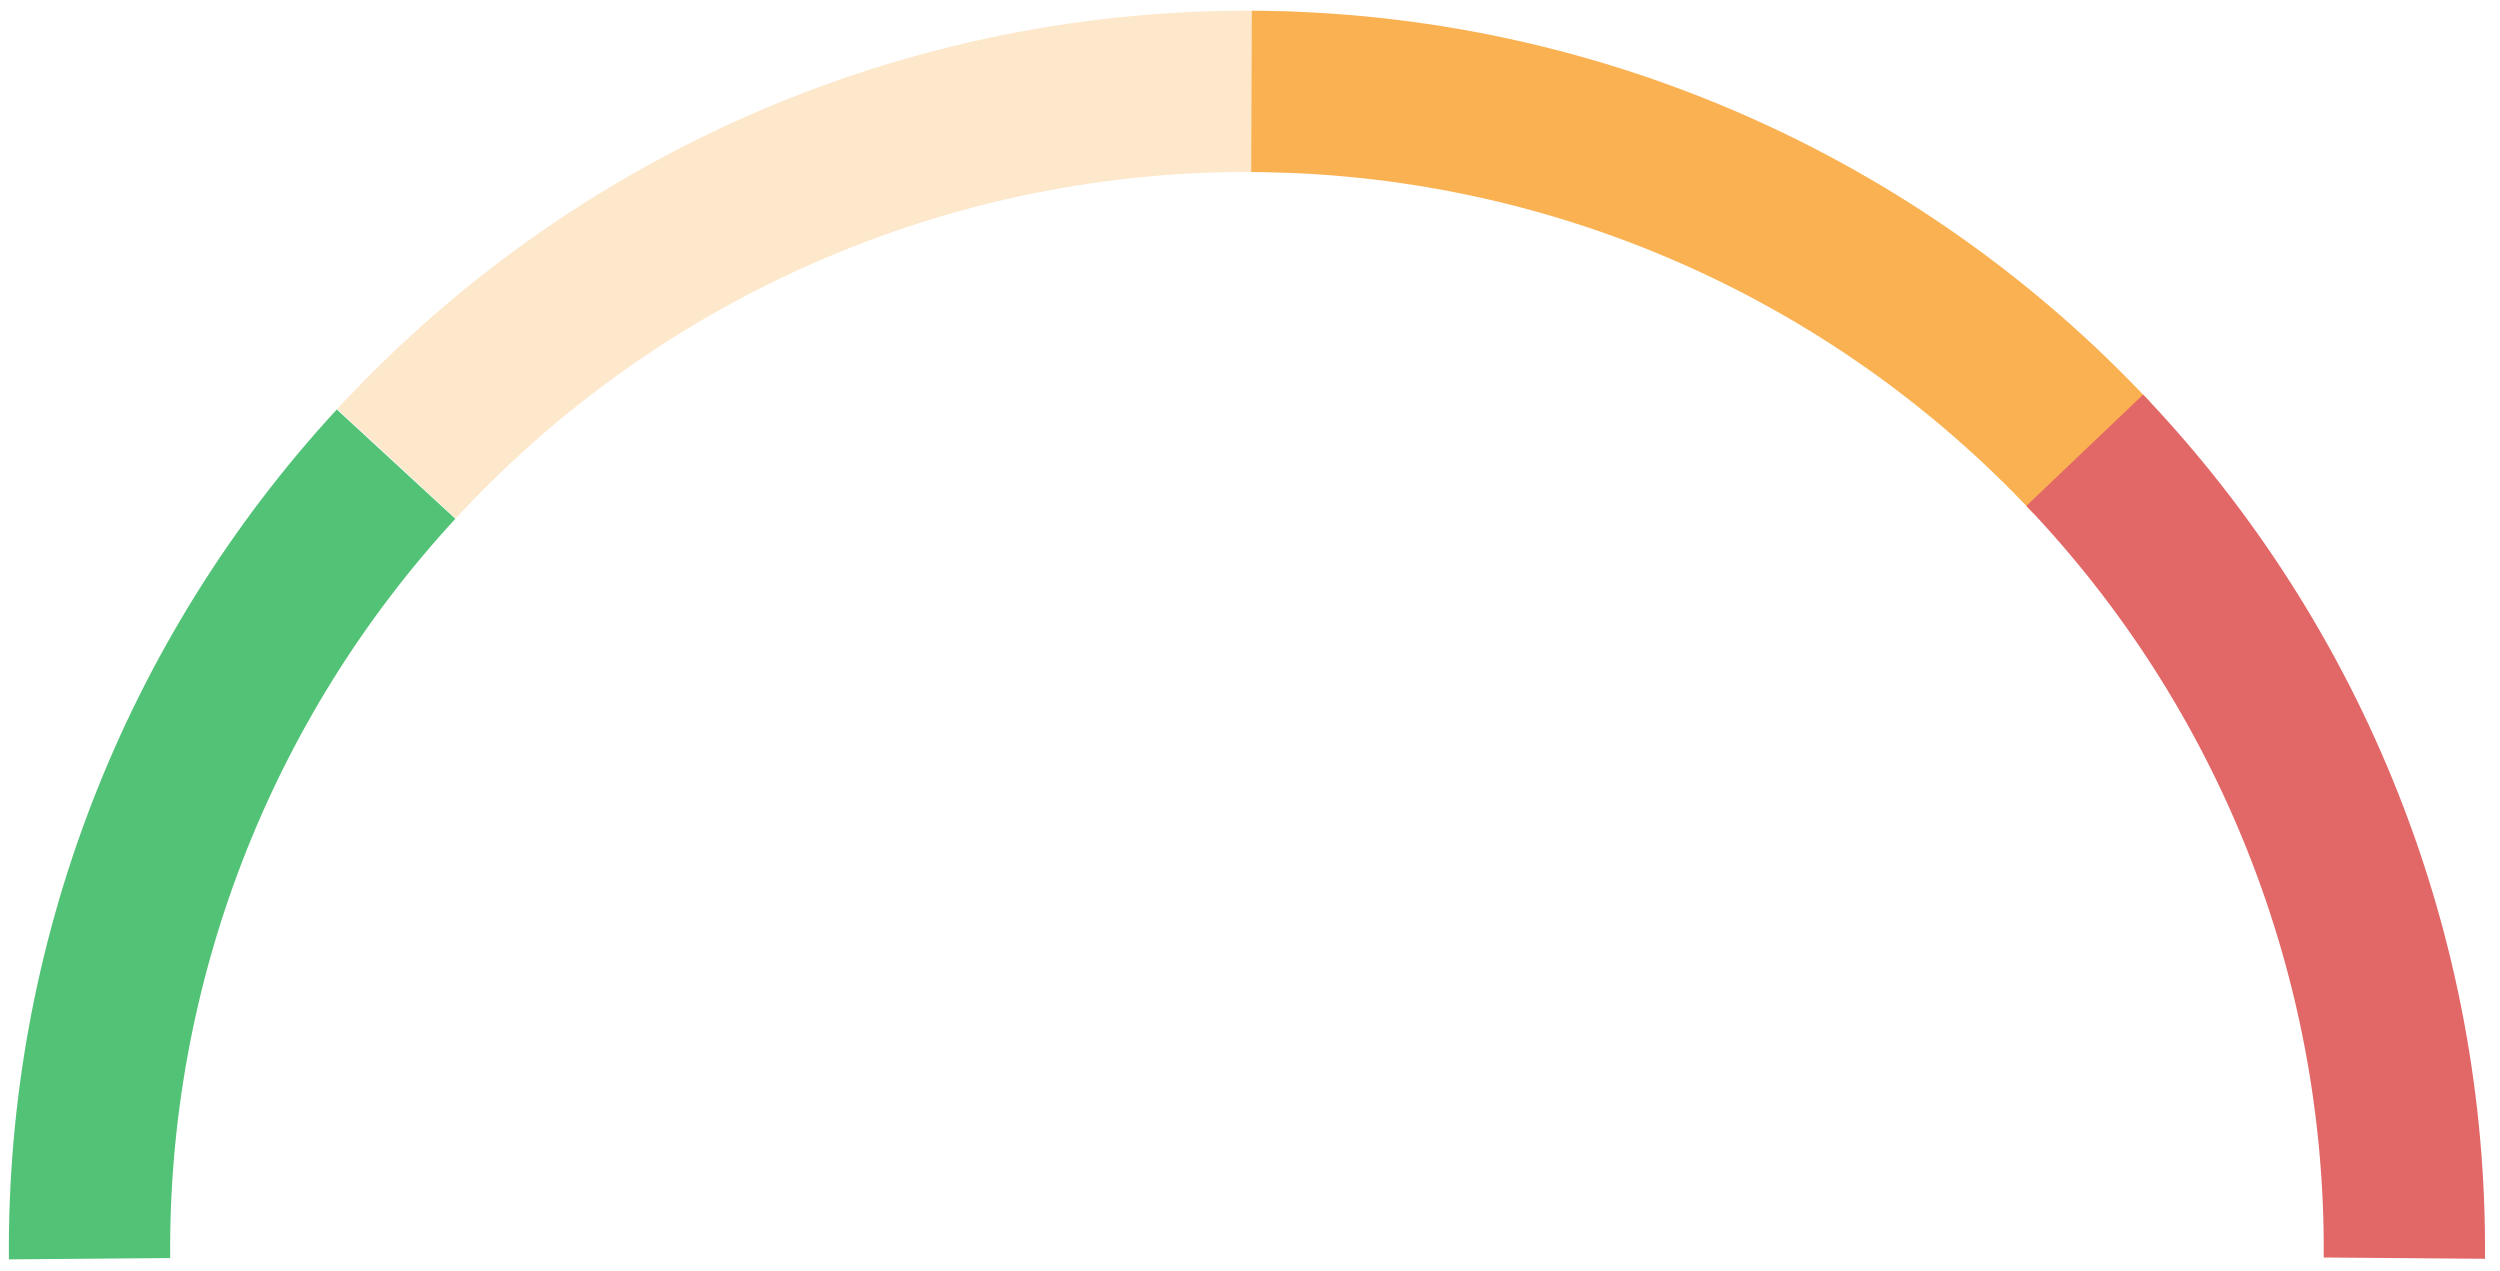
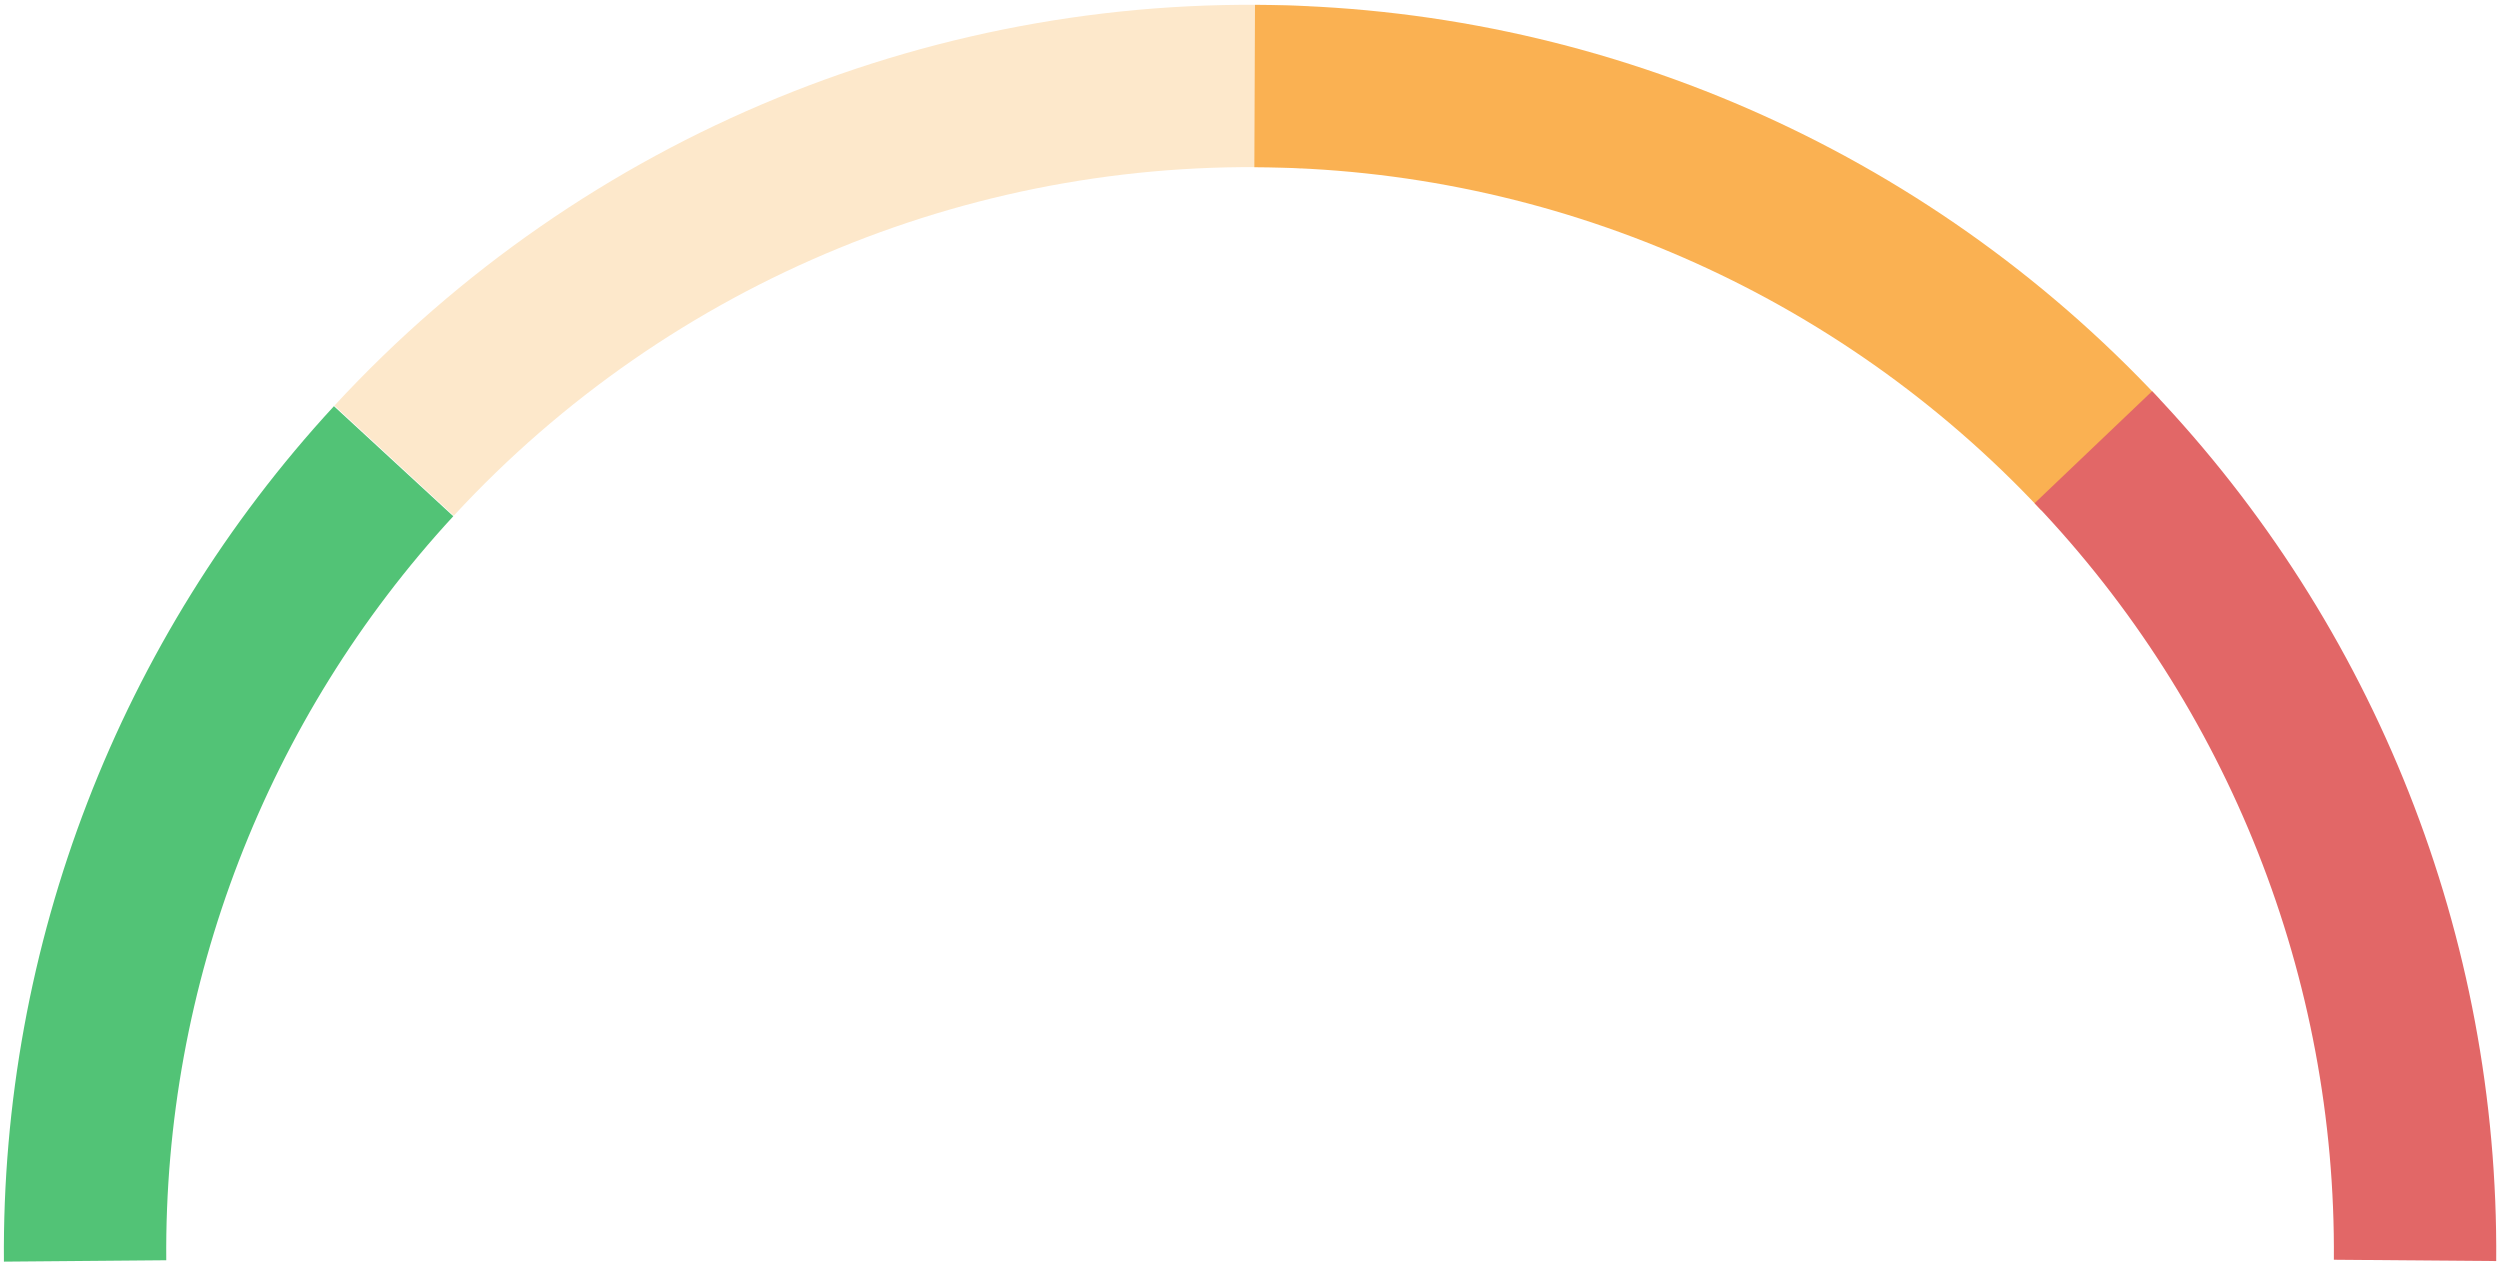
- <svg xmlns="http://www.w3.org/2000/svg" width="124" height="63" viewBox="0 0 124 63" fill="none">
-   <path d="M19.645 23.021C9.753 33.748 4.317 47.84 4.442 62.431" stroke="#52C376" style="stroke:#52C376;stroke:color(display-p3 0.322 0.765 0.463);stroke-opacity:1;" stroke-width="8" stroke-miterlimit="10" stroke-linejoin="round" />
-   <path d="M64.546 4.595C47.603 3.798 31.174 10.534 19.668 22.997" stroke="#FDE8CB" style="stroke:#FDE8CB;stroke:color(display-p3 0.992 0.91 0.796);stroke-opacity:1;" stroke-width="8" stroke-miterlimit="10" stroke-linejoin="round" />
-   <path d="M103.756 22.706C92.956 11.17 77.879 4.596 62.076 4.533" stroke="#FAB152" style="stroke:#FAB152;stroke:color(display-p3 0.98 0.694 0.322);stroke-opacity:1;" stroke-width="8" stroke-miterlimit="10" stroke-linejoin="round" />
-   <path d="M119.256 62.404C119.376 47.495 113.691 33.124 103.404 22.332" stroke="#E26767" style="stroke:#E26767;stroke:color(display-p3 0.886 0.404 0.404);stroke-opacity:1;" stroke-width="8" stroke-miterlimit="10" stroke-linejoin="round" />
+ <svg xmlns="http://www.w3.org/2000/svg" width="283" height="143" viewBox="0 0 283 143" fill="none">
+   <path d="M44.557 52.209C21.833 76.851 9.345 109.221 9.632 142.739" stroke="#52C376" style="stroke:#52C376;stroke:color(display-p3 0.322 0.765 0.463);stroke-opacity:1;" stroke-width="18.378" stroke-miterlimit="10" stroke-linejoin="round" />
+   <path d="M147.702 9.876C108.781 8.045 71.041 23.52 44.609 52.149" stroke="#FDE8CB" style="stroke:#FDE8CB;stroke:color(display-p3 0.992 0.91 0.796);stroke-opacity:1;" stroke-width="18.378" stroke-miterlimit="10" stroke-linejoin="round" />
+   <path d="M237.776 51.485C212.966 24.985 178.33 9.883 142.029 9.738" stroke="#FAB152" style="stroke:#FAB152;stroke:color(display-p3 0.98 0.694 0.322);stroke-opacity:1;" stroke-width="18.378" stroke-miterlimit="10" stroke-linejoin="round" />
+   <path d="M273.382 142.677C273.659 108.428 260.6 75.415 236.969 50.623" stroke="#E26767" style="stroke:#E26767;stroke:color(display-p3 0.886 0.404 0.404);stroke-opacity:1;" stroke-width="18.378" stroke-miterlimit="10" stroke-linejoin="round" />
</svg>
